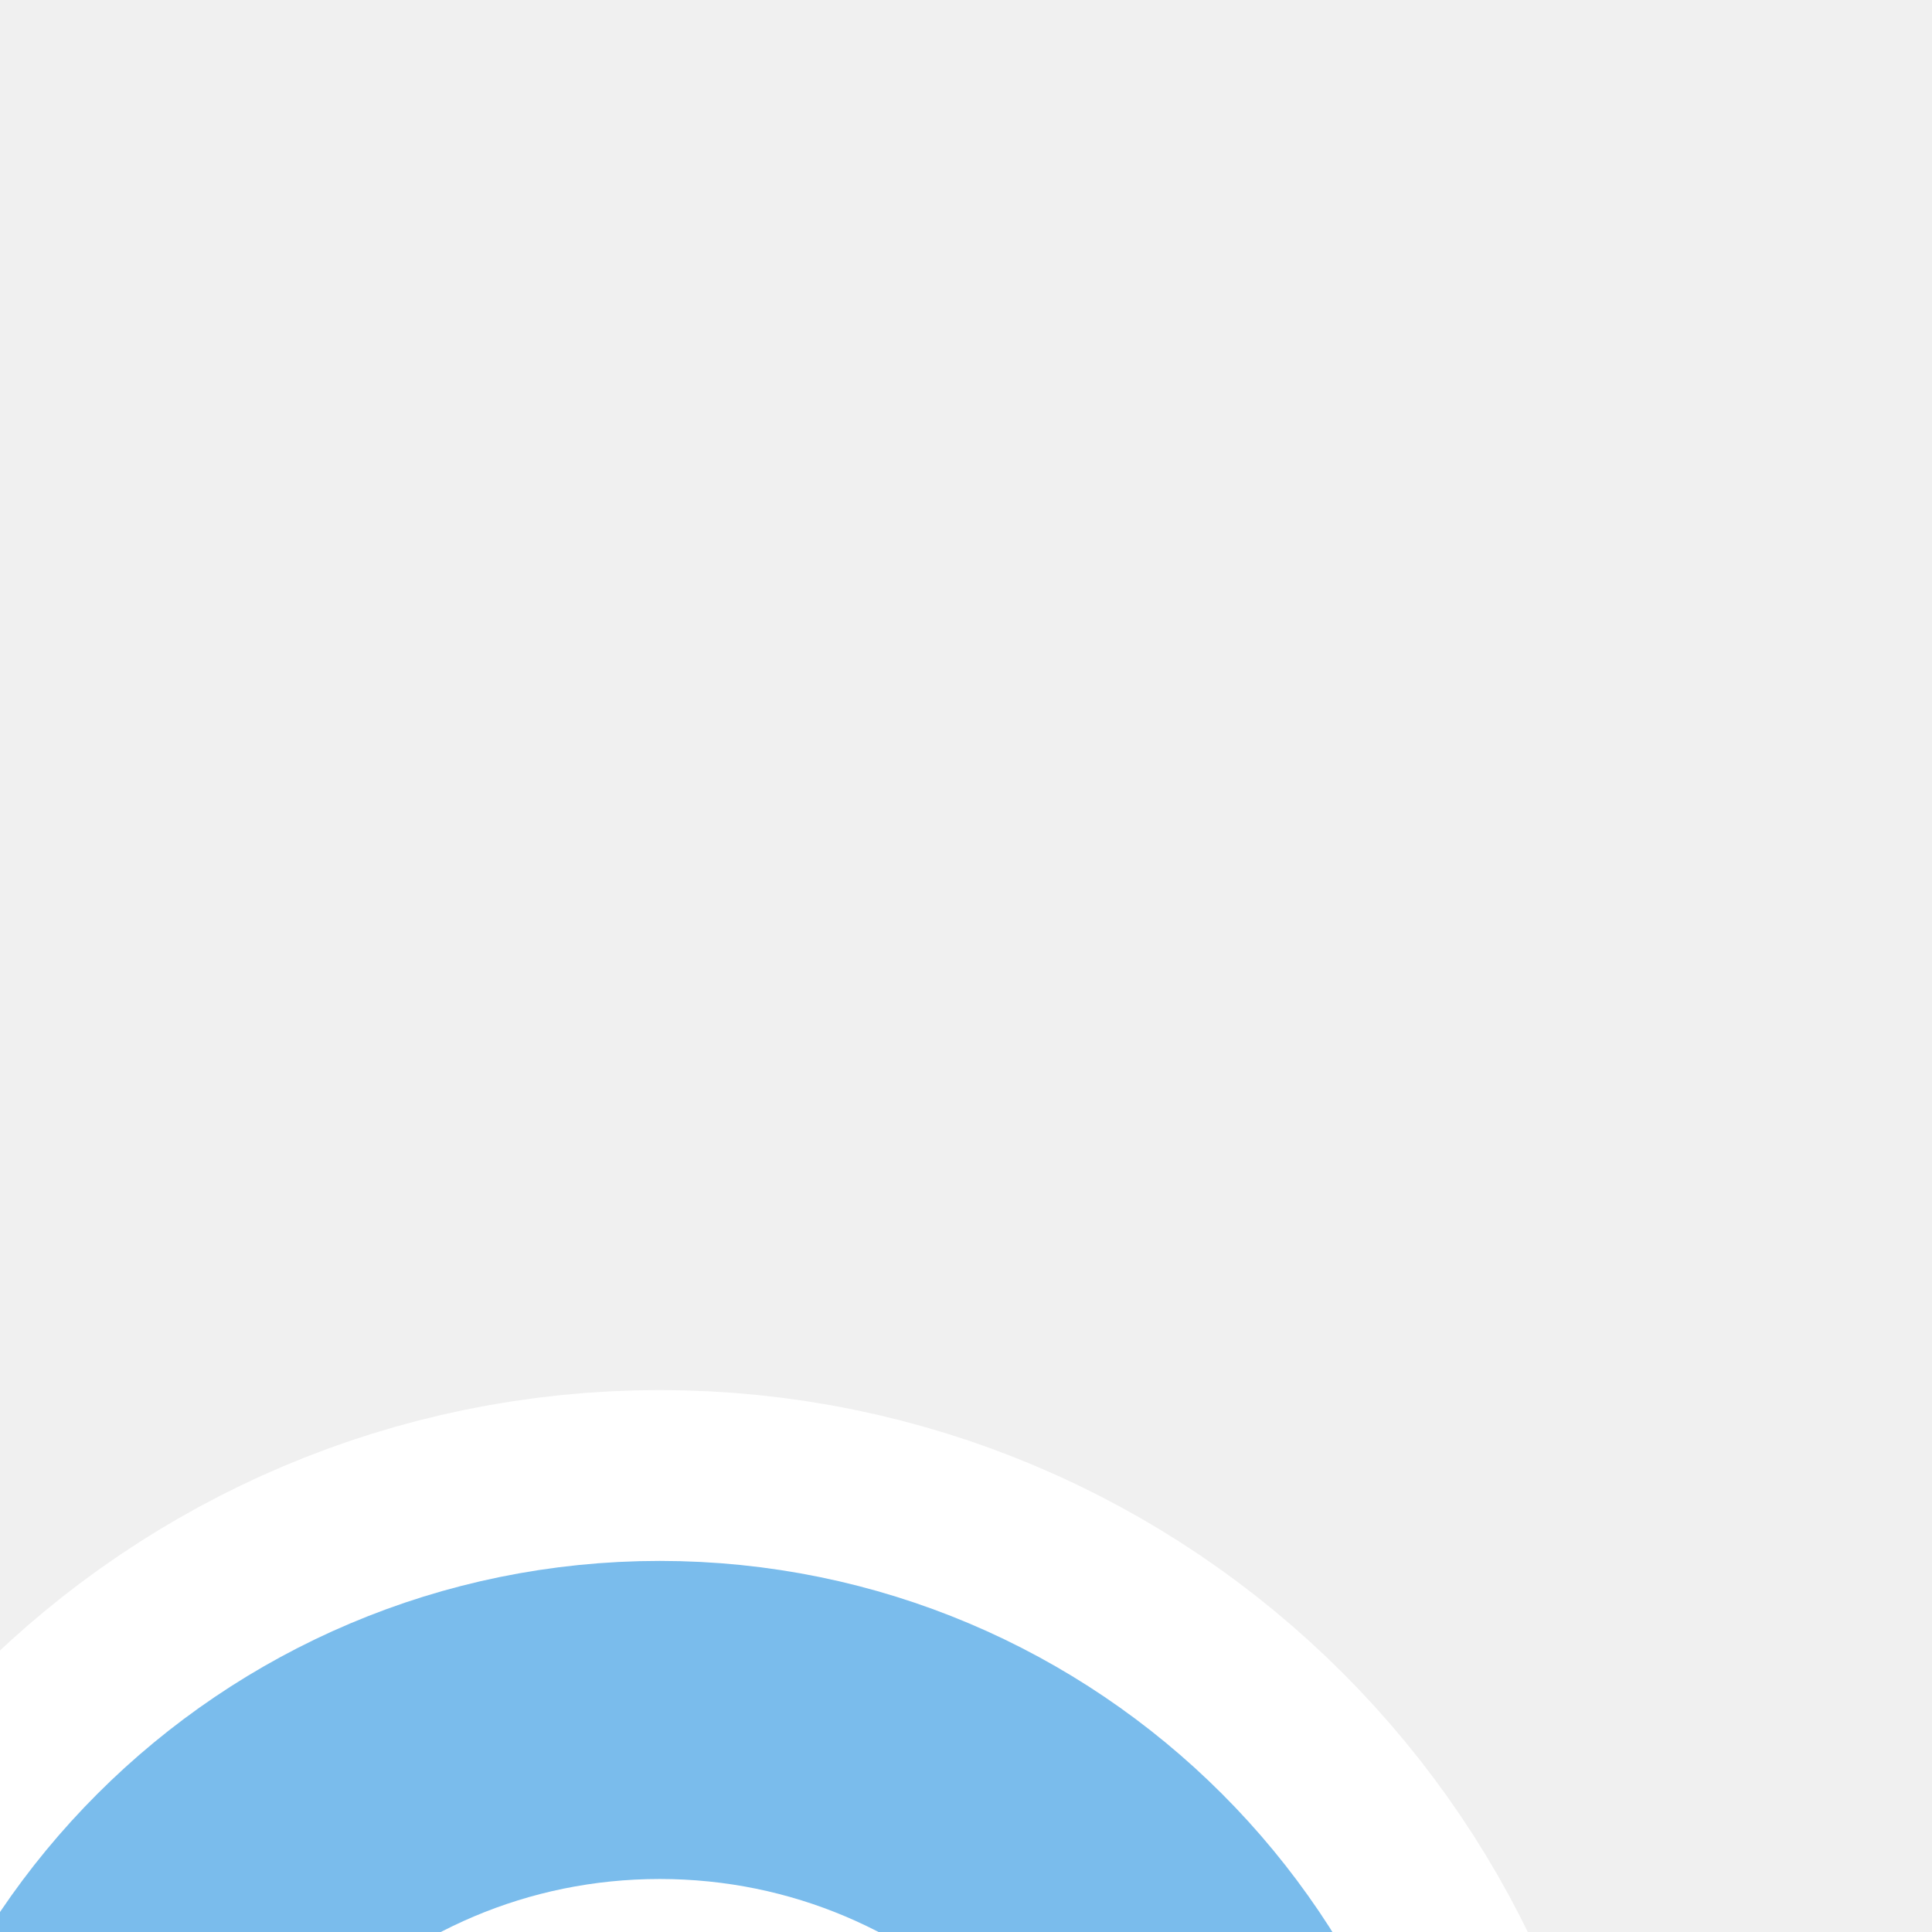
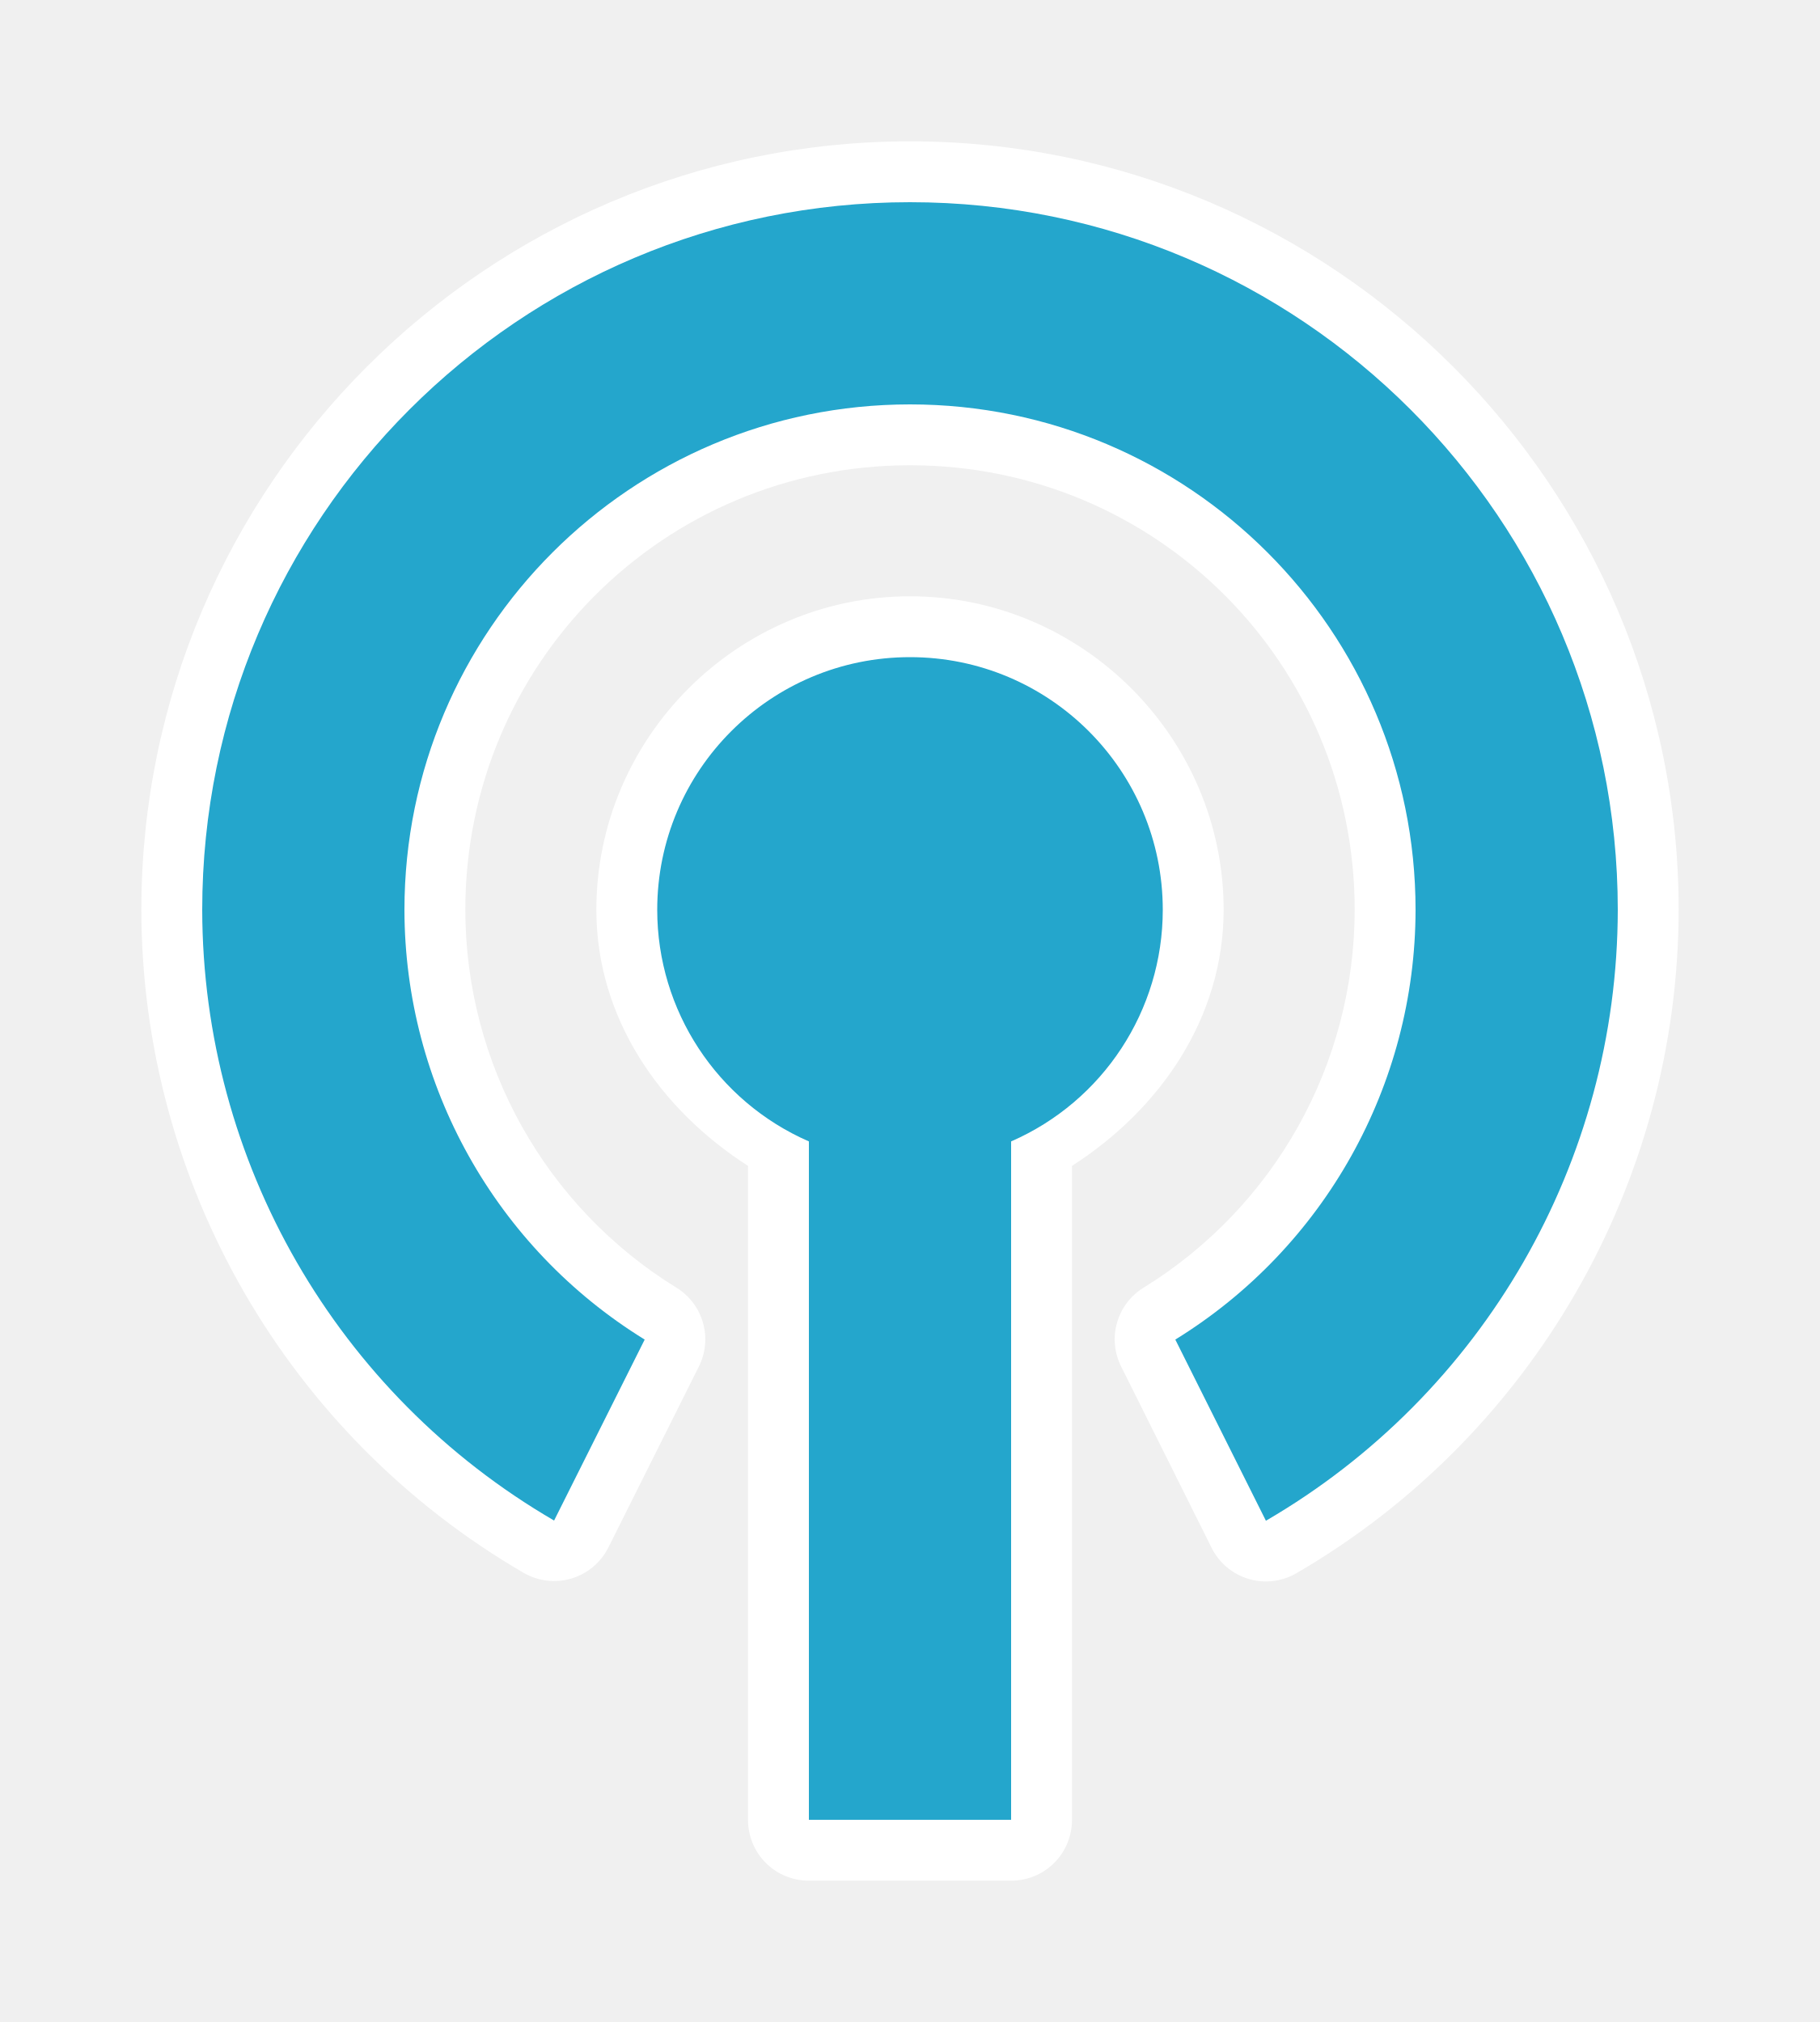
- <svg xmlns="http://www.w3.org/2000/svg" version="1.1">
-   <g id="layer1" transform="translate(0,-1036.362)">
-     <path transform="matrix(1.166667,0,0,1.166667,0,1033.696)" d="m 6,13 a 3,3 0 1 1 -6,0 3,3 0 1 1 6,0 z" id="path4333" style="fill:none;fill-opacity:1;stroke:#ffffff;stroke-width:0.6;stroke-miterlimit:4;stroke-dasharray:none;stroke-opacity:1" />
-     <path d="m 6.875,1048.862 a 3.375,3.375 0 1 1 -6.75,0 3.375,3.375 0 1 1 6.75,0 z" id="path4327-3" style="display:inline;fill:none;stroke:#ffffff;stroke-width:3.5;stroke-miterlimit:4;stroke-dasharray:none;stroke-opacity:1" />
-     <path transform="matrix(1.125,0,0,1.125002,0.125,1034.237)" d="m 6,13 a 3,3 0 1 1 -6,0 3,3 0 1 1 6,0 z" id="path4327" style="display:inline;fill:none;stroke:#7abcec;stroke-width:1.5;stroke-miterlimit:4;stroke-dasharray:none;stroke-opacity:1" />
+ <svg xmlns="http://www.w3.org/2000/svg" version="1.1" id="svg2" height="10" width="9">
+   <defs id="defs4" />
+   <g id="layer1">
+     <rect y="0" x="0" height="10" width="9" id="rect4144" style="stroke:none;fill:none;visibility:hidden" />
+     <path id="path4192" d="M 4.5,0.699 C 2.405,0.699 0.699,2.405 0.699,4.5 0.701,5.85 1.422,7.1 2.59,7.779 a 0.3,0.3 0 0 0 0.418,-0.125 L 3.455,6.76 A 0.3,0.3 0 0 0 3.346,6.369 C 2.697,5.969 2.302,5.263 2.301,4.5 c 0,-1.219 0.981,-2.199 2.199,-2.199 1.219,0 2.199,0.981 2.199,2.199 -8.41e-4,0.763 -0.396,1.469 -1.045,1.869 a 0.3,0.3 0 0 0 -0.109,0.391 L 5.992,7.656 a 0.3,0.3 0 0 0 0.418,0.125 C 7.578,7.102 8.299,5.851 8.301,4.5 8.301,2.405 6.595,0.699 4.5,0.699 Z m 0,0.602 C 6.271,1.301 7.699,2.729 7.699,4.5 7.698,5.523 7.159,6.425 6.346,7.023 L 6.17,6.672 C 6.85,6.146 7.3,5.37 7.301,4.5 7.301,2.957 6.043,1.699 4.5,1.699 2.957,1.699 1.699,2.957 1.699,4.5 c 9.596e-4,0.87 0.451,1.646 1.131,2.172 L 2.654,7.021 C 1.842,6.424 1.303,5.522 1.301,4.5 1.301,2.729 2.729,1.301 4.5,1.301 Z m 0,1.648 c -0.852,0 -1.551,0.698 -1.551,1.551 4.741e-4,0.532 0.311,0.984 0.75,1.266 l 0,3.234 A 0.3,0.3 0 0 0 4,9.301 l 1,0 A 0.3,0.3 0 0 0 5.301,9 l 0,-3.234 C 5.74,5.484 6.05,5.032 6.051,4.5 6.051,3.648 5.352,2.949 4.5,2.949 Z m 0,0.602 C 5.028,3.551 5.449,3.972 5.449,4.5 5.449,4.878 5.228,5.218 4.881,5.369 A 0.3,0.3 0 0 0 4.699,5.645 l 0,3.055 -0.398,0 0,-3.055 A 0.3,0.3 0 0 0 4.119,5.369 C 3.772,5.218 3.551,4.878 3.551,4.5 3.551,3.972 3.972,3.551 4.5,3.551 Z" style="fill:#ffffff;fill-opacity:1" />
+     <path style="fill:#24a6cc;fill-opacity:1" d="M 4.5,1 A 3.5,3.5 0 0 0 1,4.5 3.5,3.5 0 0 0 2.74,7.52 L 3.188,6.625 A 2.5,2.5 0 0 1 2,4.5 2.5,2.5 0 0 1 4.5,2 2.5,2.5 0 0 1 7,4.5 2.5,2.5 0 0 1 5.812,6.625 L 6.26,7.521 A 3.5,3.5 0 0 0 8,4.5 3.5,3.5 0 0 0 4.5,1 Z m 0,2.25 A 1.25,1.25 0 0 0 3.25,4.5 1.25,1.25 0 0 0 4,5.645 L 4,9 5,9 5,5.645 A 1.25,1.25 0 0 0 5.75,4.5 1.25,1.25 0 0 0 4.5,3.25 Z" id="path4195" />
  </g>
</svg>
